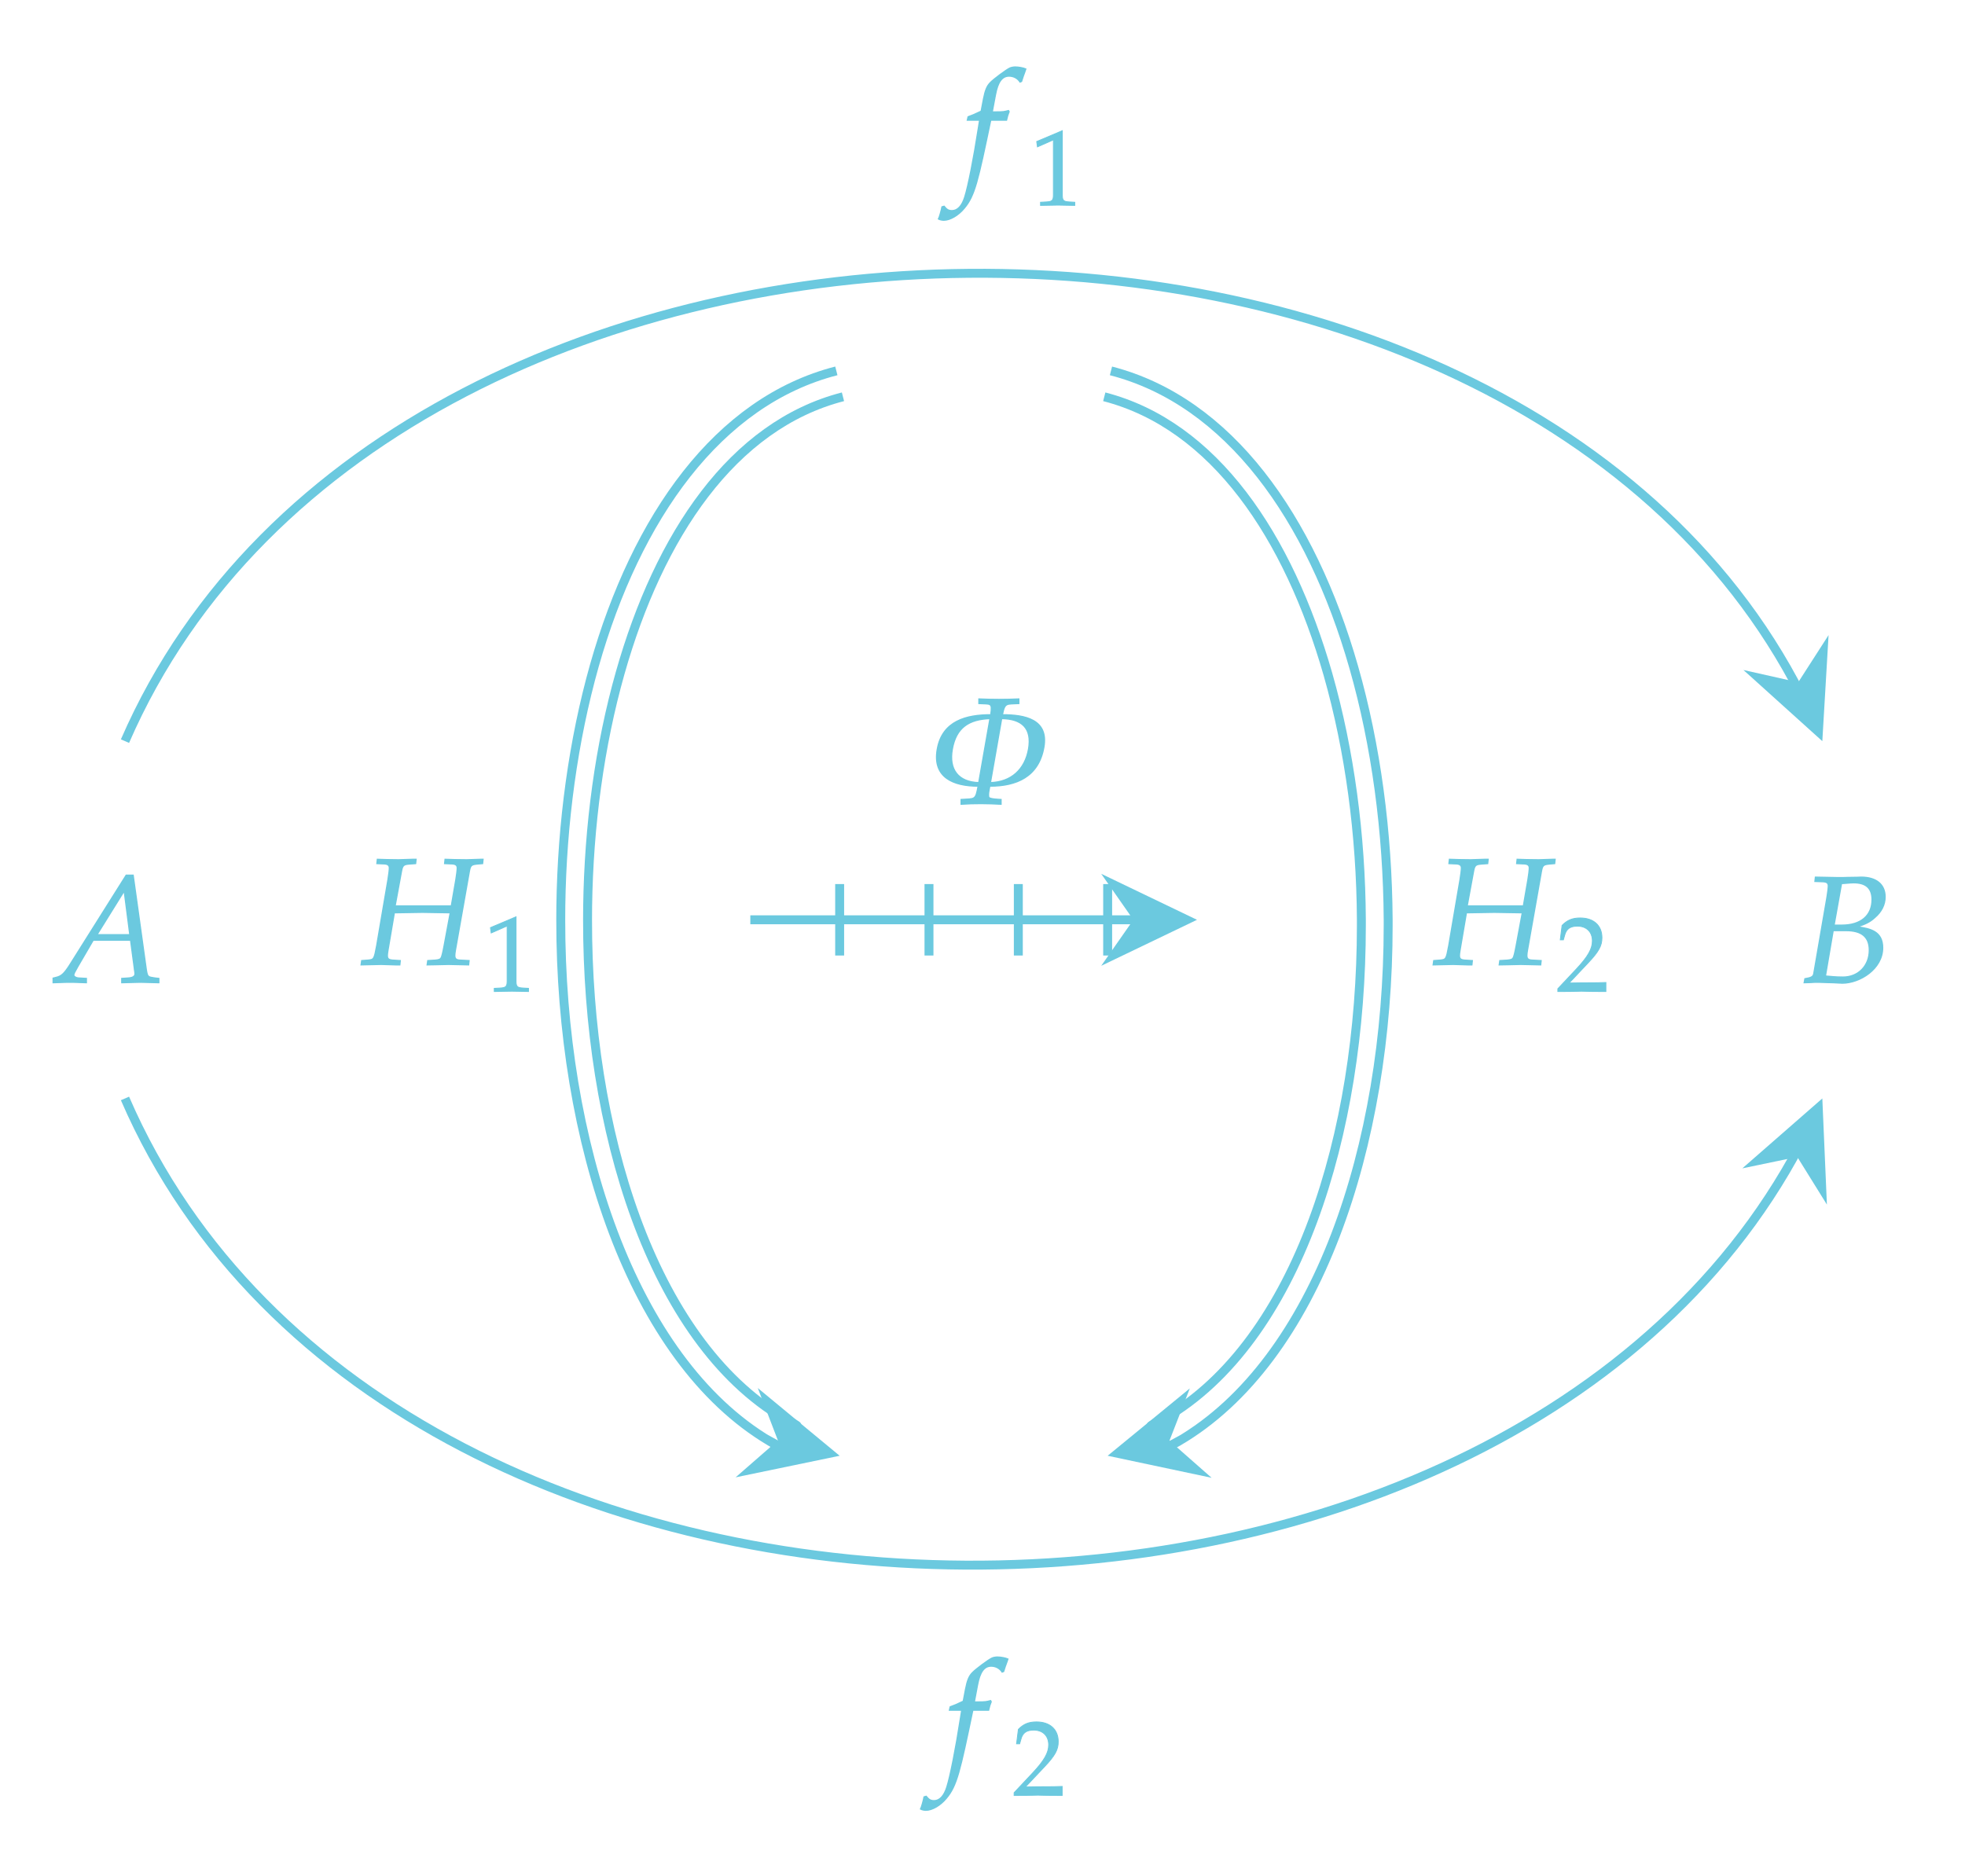
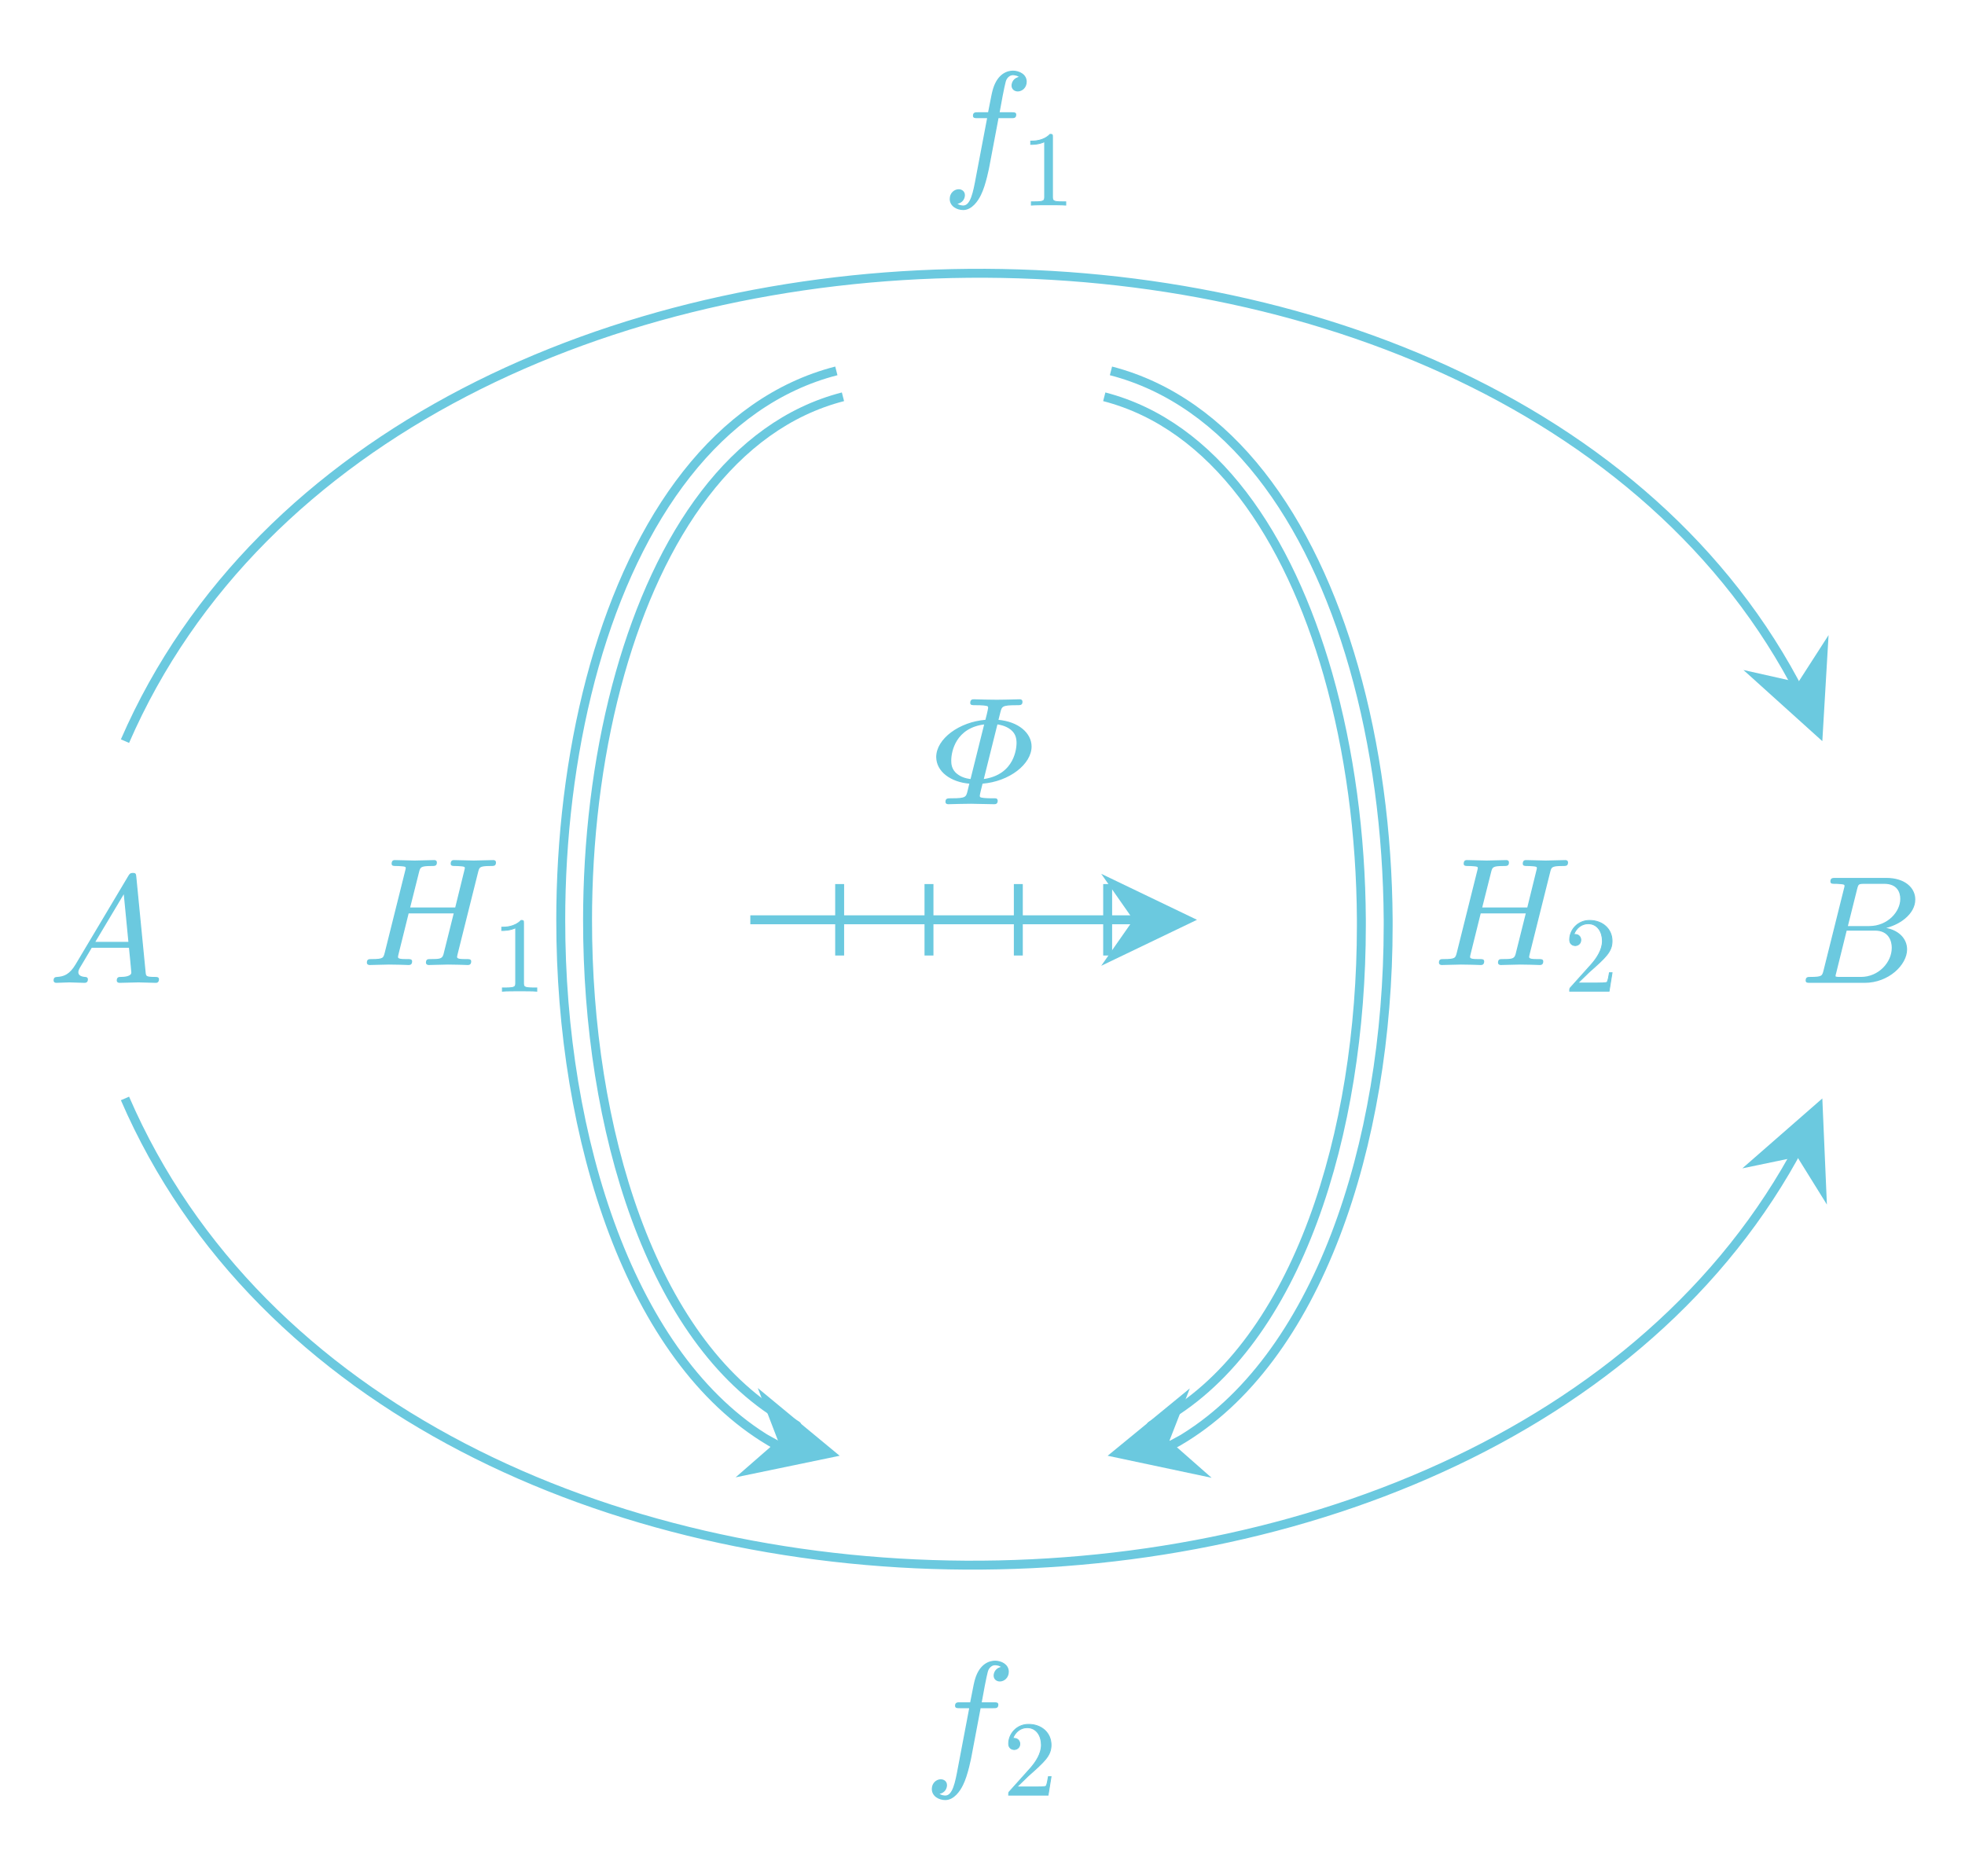
<svg xmlns="http://www.w3.org/2000/svg" x="0" y="0" width="219.96" height="209.938" style="         width:219.96px;         height:209.938px;         background: transparent;         fill: none; ">
  <svg />
  <svg class="role-diagram-draw-area">
    <g class="shapes-region" style="stroke: black; fill: none;">
      <g class="arrow-line">
        <path class="connection real" stroke-dasharray="" d="  M13.99,122.97 C44.06,192.43 171.77,192.15 203.07,125.03" style="stroke: rgb(107, 201, 223); stroke-opacity: 1; stroke-width: 1; fill: none; fill-opacity: 1;" />
        <g stroke="none" fill="rgb(107,201,223)" fill-opacity="1" transform="matrix(-0.3937815,0.9192041,-0.9192041,-0.3937815,203.989,122.9718)" style="stroke: none; fill: rgb(107, 201, 223); stroke-width: 1;">
          <path d=" M10.72,-5.15 L0,0 L10.72,5.15 L7.12,0 Z" />
        </g>
      </g>
      <g class="arrow-line">
        <path class="connection real" stroke-dasharray="" d="  M13.99,82.97 C44.06,13.83 172.75,13.14 203.1,80.9" style="stroke: rgb(107, 201, 223); stroke-opacity: 1; stroke-width: 1; fill: none; fill-opacity: 1;" />
        <g stroke="none" fill="rgb(107,201,223)" fill-opacity="1" transform="matrix(-0.3792947,-0.9252759,0.9252759,-0.3792947,203.989,82.97185)" style="stroke: none; fill: rgb(107, 201, 223); stroke-width: 1;">
          <path d=" M10.72,-5.15 L0,0 L10.72,5.15 L7.12,0 Z" />
        </g>
      </g>
      <g class="arrow-line">
        <path class="connection real" stroke-dasharray="" d="  M94.36,44.42 C81.99,47.6 73.77,59.98 69.42,75.34 C67.12,83.46 65.91,92.44 65.78,101.47 C65.77,101.96 65.77,102.45 65.77,102.95 C65.74,126.38 72.9,150 87.71,158.78 C89.12,159.61 90.6,160.31 86.79,158.21 M93.62,41.52 C80.36,44.92 71.24,57.91 66.53,74.52 C64.17,82.88 62.91,92.13 62.78,101.42 C62.77,101.93 62.77,102.44 62.77,102.94 C62.74,127.65 70.69,152.17 86.18,161.36 C87.76,162.3 89.42,163.08 85.76,161.1" style="stroke: rgb(107, 201, 223); stroke-opacity: 1; stroke-width: 1; fill: none; fill-opacity: 1;" />
        <g stroke="none" fill="rgb(107,201,223)" fill-opacity="1" transform="matrix(-0.9705485,-0.2409057,0.2409057,-0.9705485,93.98899,162.9718)" style="stroke: none; fill: rgb(107, 201, 223); stroke-width: 1;">
          <path d=" M10.72,-5.15 L0,0 L10.72,5.15 L7.12,0 Z" />
        </g>
      </g>
      <g class="arrow-line">
        <path class="connection real" stroke-dasharray="" d="  M124.36,41.52 C137.57,44.93 146.76,57.98 151.53,74.67 C154.04,83.44 155.33,93.19 155.39,102.94 C155.39,103.16 155.39,103.39 155.39,103.61 C155.39,128.12 147.49,152.3 131.87,161.39 C130.28,162.31 128.61,163.09 132.27,161.15 M123.61,44.42 C135.95,47.61 144.23,60.06 148.65,75.49 C151.08,84.02 152.34,93.49 152.39,102.95 C152.39,103.17 152.39,103.39 152.39,103.61 C152.39,126.83 145.28,150.11 130.36,158.79 C128.94,159.62 127.44,160.32 131.26,158.25" style="stroke: rgb(107, 201, 223); stroke-opacity: 1; stroke-width: 1; fill: none; fill-opacity: 1;" />
        <g stroke="none" fill="rgb(107,201,223)" fill-opacity="1" transform="matrix(0.9715904,-0.2366686,0.2366686,0.9715904,123.989,162.9718)" style="stroke: none; fill: rgb(107, 201, 223); stroke-width: 1;">
          <path d=" M10.72,-5.15 L0,0 L10.72,5.15 L7.12,0 Z" />
        </g>
      </g>
      <g class="arrow-line">
        <path class="connection real" stroke-dasharray="" d="  M83.99,102.97 L130.99,102.97  M93.99,98.97 L93.99,106.97 M103.99,98.97 L103.99,106.97 M113.99,98.97 L113.99,106.97 M123.99,98.97 L123.99,106.97" style="stroke: rgb(107, 201, 223); stroke-opacity: 1; stroke-width: 1; fill: none; fill-opacity: 1;" />
        <g stroke="none" fill="rgb(107,201,223)" fill-opacity="1" transform="matrix(-1,1.2246467991473532e-16,-1.2246467991473532e-16,-1,133.989,102.9718)" style="stroke: none; fill: rgb(107, 201, 223); stroke-width: 1;">
          <path d=" M10.72,-5.15 L0,0 L10.72,5.15 L7.12,0 Z" />
        </g>
      </g>
      <g />
    </g>
    <g />
    <g />
    <g />
  </svg>
-   <svg width="217.971" height="207.949" style="width:217.971px;height:207.949px;font-family:Asana-Math, Asana;background:transparent;">
+   <svg width="217.971" height="207.949" style="width:217.971px;height:207.949px;font-family:LatinModern-Math, LatinModern, Asana-Math, Asana;background:transparent;">
    <g>
      <g>
        <g>
          <g transform="matrix(1,0,0,1,5.470581,109.9618)">
-             <path transform="matrix(0.017,0,0,-0.017,0,0)" d="M567 55C567 39 552 30 524 28L480 25L480 -3C582 0 582 0 602 0C622 0 622 0 724 -3L724 25L698 28C651 35 650 35 642 80L555 705L509 705L136 112C100 56 82 40 48 32L28 27L28 -3C120 0 120 0 140 0C159 0 161 0 247 -3L247 25L195 28C179 29 164 38 164 47C164 55 171 69 190 102L292 277L538 277L563 89L563 86C563 84 567 69 567 55ZM496 601L533 313L317 313Z" stroke="rgb(107,201,223)" stroke-opacity="1" stroke-width="8" fill="rgb(107,201,223)" fill-opacity="1" />
+             <path transform="matrix(0.017,0,0,-0.017,0,0)" d="M721 20C721 31 711 31 698 31C636 31 636 38 633 67L572 692C570 712 570 716 553 716C537 716 533 709 527 699L179 115C139 48 100 34 56 31C44 30 35 30 35 11C35 5 40 0 48 0C75 0 106 3 134 3C167 3 202 0 234 0C240 0 253 0 253 19C253 30 244 31 237 31C214 33 190 41 190 66C190 78 196 89 204 103C211 115 212 115 280 231L531 231C533 210 547 74 547 64C547 34 495 31 475 31C461 31 451 31 451 11C451 0 465 0 465 0C506 0 549 3 590 3C615 3 678 0 703 0C709 0 721 0 721 20ZM528 262L299 262L496 592Z" stroke="rgb(107,201,223)" stroke-opacity="1" stroke-width="8" fill="rgb(107,201,223)" fill-opacity="1" />
          </g>
        </g>
      </g>
    </g>
    <g>
      <g>
        <g>
-           <g transform="matrix(1,0,0,1,201.514,109.9618)">
-             <path transform="matrix(0.017,0,0,-0.017,0,0)" d="M543 227C543 337 459 353 377 365C434 385 459 397 490 425C536 464 559 511 559 562C559 644 501 692 401 692C399 692 389 692 374 691L311 690C299 689 263 689 251 689C232 689 201 690 152 691L100 692L97 664L150 662C174 661 185 653 185 635C185 621 181 589 176 559L89 55C85 37 73 30 31 23L26 -3L63 -2C90 0 105 0 117 0C128 0 154 -1 180 -2L217 -3L237 -4C256 -5 269 -6 277 -6C392 -6 543 87 543 227ZM166 41L217 340L302 340C405 340 455 298 455 211C455 108 382 34 282 34C228 34 207 38 166 41ZM352 655C433 655 473 619 473 544C473 439 399 376 275 376L223 376L272 650C288 650 329 655 352 655Z" stroke="rgb(107,201,223)" stroke-opacity="1" stroke-width="8" fill="rgb(107,201,223)" fill-opacity="1" />
+           <g transform="matrix(1,0,0,1,201.4763,109.9618)">
+             <path transform="matrix(0.017,0,0,-0.017,0,0)" d="M756 545C756 619 690 683 570 683L234 683C215 683 205 683 205 663C205 652 214 652 233 652C233 652 254 652 271 650C289 648 298 647 298 634C298 630 297 627 294 615L160 78C150 39 148 31 69 31C52 31 42 31 42 11C42 0 51 0 69 0L426 0C584 0 702 118 702 216C702 288 644 346 547 357C651 376 756 450 756 545ZM665 549C665 461 579 366 457 366L311 366L373 614C382 649 384 652 427 652L556 652C644 652 665 593 665 549ZM609 227C609 128 520 31 402 31L266 31C252 31 250 31 244 32C234 33 231 34 231 42C231 45 231 47 236 65L305 344L494 344C590 344 609 270 609 227Z" stroke="rgb(107,201,223)" stroke-opacity="1" stroke-width="8" fill="rgb(107,201,223)" fill-opacity="1" />
          </g>
        </g>
      </g>
    </g>
    <g>
      <g>
        <g>
          <g transform="matrix(1,0,0,1,105.4778,19.96133)">
-             <path transform="matrix(0.017,0,0,-0.017,0,0)" d="M345 437L329 437L350 549C366 635 394 673 440 673C470 673 497 658 512 634L522 638C527 654 537 685 545 705L550 720C534 727 503 733 480 733C469 733 453 730 445 726C421 715 339 654 316 630C294 608 282 578 271 521L256 442C215 422 195 414 170 405L165 383L246 383L237 327C207 132 170 -54 148 -123C130 -182 100 -213 64 -213C41 -213 30 -206 12 -184L-2 -188C-6 -211 -20 -259 -25 -268C-16 -273 -1 -276 10 -276C51 -276 105 -245 144 -198C215 -114 235 -18 319 383L423 383C427 402 434 425 440 439L436 446C407 439 408 437 345 437Z" stroke="rgb(107,201,223)" stroke-opacity="1" stroke-width="8" fill="rgb(107,201,223)" fill-opacity="1" />
+             <path transform="matrix(0.017,0,0,-0.017,0,0)" d="M552 636C552 682 506 705 465 705C431 705 368 687 338 588C332 567 329 557 305 431L236 431C217 431 206 431 206 412C206 400 215 400 234 400L300 400L225 5C207 -92 190 -183 138 -183C134 -183 109 -183 90 -165C136 -162 145 -126 145 -111C145 -88 127 -76 108 -76C82 -76 53 -98 53 -136C53 -181 97 -205 138 -205C193 -205 233 -146 251 -108C283 -45 306 76 307 83L367 400L453 400C473 400 483 400 483 420C483 431 473 431 456 431L373 431C384 489 383 487 394 545C398 566 412 637 418 649C427 668 444 683 465 683C469 683 495 683 514 665C470 661 460 626 460 611C460 588 478 576 497 576C523 576 552 598 552 636Z" stroke="rgb(107,201,223)" stroke-opacity="1" stroke-width="8" fill="rgb(107,201,223)" fill-opacity="1" />
          </g>
        </g>
        <g>
          <g>
            <g>
              <g>
-                 <g transform="matrix(1,0,0,1,115.3338,22.96168)">
-                   <path transform="matrix(0.0119,0,0,-0.0119,0,0)" d="M418 -3L418 27L366 30C311 33 301 44 301 96L301 700L60 598L67 548L217 614L217 96C217 44 206 33 152 30L96 27L96 -3C250 0 250 0 261 0C292 0 402 -3 418 -3Z" stroke="rgb(107,201,223)" stroke-opacity="1" stroke-width="8" fill="rgb(107,201,223)" fill-opacity="1" />
+                 <g transform="matrix(1,0,0,1,114.3166,22.96168)">
+                   <path transform="matrix(0.0119,0,0,-0.0119,0,0)" d="M419 0L419 31L387 31C297 31 294 42 294 79L294 640C294 664 294 666 271 666C209 602 121 602 89 602L89 571C109 571 168 571 220 597L220 79C220 43 217 31 127 31L95 31L95 0C130 3 217 3 257 3C297 3 384 3 419 0Z" stroke="rgb(107,201,223)" stroke-opacity="1" stroke-width="8" fill="rgb(107,201,223)" fill-opacity="1" />
                </g>
              </g>
            </g>
          </g>
        </g>
      </g>
    </g>
    <g>
      <g>
        <g>
          <g transform="matrix(1,0,0,1,103.4734,197.9655)">
-             <path transform="matrix(0.017,0,0,-0.017,0,0)" d="M345 437L329 437L350 549C366 635 394 673 440 673C470 673 497 658 512 634L522 638C527 654 537 685 545 705L550 720C534 727 503 733 480 733C469 733 453 730 445 726C421 715 339 654 316 630C294 608 282 578 271 521L256 442C215 422 195 414 170 405L165 383L246 383L237 327C207 132 170 -54 148 -123C130 -182 100 -213 64 -213C41 -213 30 -206 12 -184L-2 -188C-6 -211 -20 -259 -25 -268C-16 -273 -1 -276 10 -276C51 -276 105 -245 144 -198C215 -114 235 -18 319 383L423 383C427 402 434 425 440 439L436 446C407 439 408 437 345 437Z" stroke="rgb(107,201,223)" stroke-opacity="1" stroke-width="8" fill="rgb(107,201,223)" fill-opacity="1" />
+             <path transform="matrix(0.017,0,0,-0.017,0,0)" d="M552 636C552 682 506 705 465 705C431 705 368 687 338 588C332 567 329 557 305 431L236 431C217 431 206 431 206 412C206 400 215 400 234 400L300 400L225 5C207 -92 190 -183 138 -183C134 -183 109 -183 90 -165C136 -162 145 -126 145 -111C145 -88 127 -76 108 -76C82 -76 53 -98 53 -136C53 -181 97 -205 138 -205C193 -205 233 -146 251 -108C283 -45 306 76 307 83L367 400L453 400C473 400 483 400 483 420C483 431 473 431 456 431L373 431C384 489 383 487 394 545C398 566 412 637 418 649C427 668 444 683 465 683C469 683 495 683 514 665C470 661 460 626 460 611C460 588 478 576 497 576C523 576 552 598 552 636Z" stroke="rgb(107,201,223)" stroke-opacity="1" stroke-width="8" fill="rgb(107,201,223)" fill-opacity="1" />
          </g>
        </g>
        <g>
          <g>
            <g>
              <g>
-                 <g transform="matrix(1,0,0,1,113.3295,200.9658)">
-                   <path transform="matrix(0.0119,0,0,-0.0119,0,0)" d="M16 23L16 -3C203 -3 203 0 239 0C275 0 275 -3 468 -3L468 82C353 77 307 81 122 77L304 270C401 373 431 428 431 503C431 618 353 689 226 689C154 689 105 669 56 619L39 483L68 483L81 529C97 587 133 612 200 612C286 612 341 558 341 473C341 398 299 324 186 204Z" stroke="rgb(107,201,223)" stroke-opacity="1" stroke-width="8" fill="rgb(107,201,223)" fill-opacity="1" />
+                 <g transform="matrix(1,0,0,1,112.3122,200.9658)">
+                   <path transform="matrix(0.0119,0,0,-0.0119,0,0)" d="M449 174L424 174C419 144 412 100 402 85C395 77 329 77 307 77L127 77L233 180C389 318 449 372 449 472C449 586 359 666 237 666C124 666 50 574 50 485C50 429 100 429 103 429C120 429 155 441 155 482C155 508 137 534 102 534C94 534 92 534 89 533C112 598 166 635 224 635C315 635 358 554 358 472C358 392 308 313 253 251L61 37C50 26 50 24 50 0L421 0Z" stroke="rgb(107,201,223)" stroke-opacity="1" stroke-width="8" fill="rgb(107,201,223)" fill-opacity="1" />
                </g>
              </g>
            </g>
          </g>
        </g>
      </g>
    </g>
    <g>
      <g>
        <g>
          <g transform="matrix(1,0,0,1,40.47159,107.965)">
-             <path transform="matrix(0.017,0,0,-0.017,0,0)" d="M221 385L263 613C270 652 277 658 314 661L356 664L359 692L335 692L245 689C229 689 211 689 168 690L104 692L101 664L148 662C172 661 183 653 183 635C183 621 179 590 174 559L100 125C83 33 82 32 42 28L1 25L-3 -3L39 -2C87 -1 110 0 129 0L226 -3L252 -3L255 25L206 28C179 30 170 37 170 58C170 67 171 74 174 93L216 340L277 341C339 342 381 343 400 343C419 343 460 342 523 341L584 340L544 125C535 76 528 48 523 42C519 34 508 30 486 28L436 25L432 -3L488 -2C532 -1 562 0 573 0C589 0 620 -1 663 -2L705 -3L708 25L650 28C624 29 614 37 614 58C614 67 615 76 618 93L710 613C717 652 723 657 761 661L797 664L800 692L784 692L693 689C678 689 657 689 613 690L550 692L547 664L595 662C619 661 630 653 630 635C630 621 626 589 621 559L591 385Z" stroke="rgb(107,201,223)" stroke-opacity="1" stroke-width="8" fill="rgb(107,201,223)" fill-opacity="1" />
+             <path transform="matrix(0.017,0,0,-0.017,0,0)" d="M881 672C881 683 870 683 867 683L739 680L610 683C602 683 591 683 591 663C591 652 600 652 619 652C619 652 640 652 657 650C675 648 684 647 684 634C684 630 683 628 680 615L620 371L315 371L374 606C383 642 386 652 458 652C484 652 492 652 492 672C492 683 481 683 478 683L350 680L221 683C213 683 202 683 202 663C202 652 211 652 230 652C230 652 251 652 268 650C286 648 295 647 295 634C295 630 294 627 291 615L157 78C147 39 145 31 66 31C48 31 39 31 39 11C39 0 53 0 53 0L180 3L244 2C266 2 288 0 309 0C317 0 329 0 329 20C329 31 320 31 301 31C264 31 236 31 236 49C236 55 238 60 239 66L307 340L612 340L543 64C533 32 514 31 452 31C437 31 428 31 428 11C428 0 442 0 442 0L569 3L633 2C655 2 677 0 698 0C706 0 718 0 718 20C718 31 709 31 690 31C653 31 625 31 625 49C625 55 627 60 628 66L763 606C772 642 774 652 847 652C873 652 881 652 881 672Z" stroke="rgb(107,201,223)" stroke-opacity="1" stroke-width="8" fill="rgb(107,201,223)" fill-opacity="1" />
          </g>
        </g>
        <g>
          <g>
            <g>
              <g>
-                 <g transform="matrix(1,0,0,1,54.18567,110.9653)">
-                   <path transform="matrix(0.0119,0,0,-0.0119,0,0)" d="M418 -3L418 27L366 30C311 33 301 44 301 96L301 700L60 598L67 548L217 614L217 96C217 44 206 33 152 30L96 27L96 -3C250 0 250 0 261 0C292 0 402 -3 418 -3Z" stroke="rgb(107,201,223)" stroke-opacity="1" stroke-width="8" fill="rgb(107,201,223)" fill-opacity="1" />
+                 <g transform="matrix(1,0,0,1,55.10495,110.9653)">
+                   <path transform="matrix(0.0119,0,0,-0.0119,0,0)" d="M419 0L419 31L387 31C297 31 294 42 294 79L294 640C294 664 294 666 271 666C209 602 121 602 89 602L89 571C109 571 168 571 220 597L220 79C220 43 217 31 127 31L95 31L95 0C130 3 217 3 257 3C297 3 384 3 419 0Z" stroke="rgb(107,201,223)" stroke-opacity="1" stroke-width="8" fill="rgb(107,201,223)" fill-opacity="1" />
                </g>
              </g>
            </g>
          </g>
        </g>
      </g>
    </g>
    <g>
      <g>
        <g>
          <g transform="matrix(1,0,0,1,160.4772,107.965)">
-             <path transform="matrix(0.017,0,0,-0.017,0,0)" d="M221 385L263 613C270 652 277 658 314 661L356 664L359 692L335 692L245 689C229 689 211 689 168 690L104 692L101 664L148 662C172 661 183 653 183 635C183 621 179 590 174 559L100 125C83 33 82 32 42 28L1 25L-3 -3L39 -2C87 -1 110 0 129 0L226 -3L252 -3L255 25L206 28C179 30 170 37 170 58C170 67 171 74 174 93L216 340L277 341C339 342 381 343 400 343C419 343 460 342 523 341L584 340L544 125C535 76 528 48 523 42C519 34 508 30 486 28L436 25L432 -3L488 -2C532 -1 562 0 573 0C589 0 620 -1 663 -2L705 -3L708 25L650 28C624 29 614 37 614 58C614 67 615 76 618 93L710 613C717 652 723 657 761 661L797 664L800 692L784 692L693 689C678 689 657 689 613 690L550 692L547 664L595 662C619 661 630 653 630 635C630 621 626 589 621 559L591 385Z" stroke="rgb(107,201,223)" stroke-opacity="1" stroke-width="8" fill="rgb(107,201,223)" fill-opacity="1" />
+             <path transform="matrix(0.017,0,0,-0.017,0,0)" d="M881 672C881 683 870 683 867 683L739 680L610 683C602 683 591 683 591 663C591 652 600 652 619 652C619 652 640 652 657 650C675 648 684 647 684 634C684 630 683 628 680 615L620 371L315 371L374 606C383 642 386 652 458 652C484 652 492 652 492 672C492 683 481 683 478 683L350 680L221 683C213 683 202 683 202 663C202 652 211 652 230 652C230 652 251 652 268 650C286 648 295 647 295 634C295 630 294 627 291 615L157 78C147 39 145 31 66 31C48 31 39 31 39 11C39 0 53 0 53 0L180 3L244 2C266 2 288 0 309 0C317 0 329 0 329 20C329 31 320 31 301 31C264 31 236 31 236 49C236 55 238 60 239 66L307 340L612 340L543 64C533 32 514 31 452 31C437 31 428 31 428 11C428 0 442 0 442 0L569 3L633 2C655 2 677 0 698 0C706 0 718 0 718 20C718 31 709 31 690 31C653 31 625 31 625 49C625 55 627 60 628 66L763 606C772 642 774 652 847 652C873 652 881 652 881 672Z" stroke="rgb(107,201,223)" stroke-opacity="1" stroke-width="8" fill="rgb(107,201,223)" fill-opacity="1" />
          </g>
        </g>
        <g>
          <g>
            <g>
              <g>
-                 <g transform="matrix(1,0,0,1,174.1913,110.9653)">
-                   <path transform="matrix(0.0119,0,0,-0.0119,0,0)" d="M16 23L16 -3C203 -3 203 0 239 0C275 0 275 -3 468 -3L468 82C353 77 307 81 122 77L304 270C401 373 431 428 431 503C431 618 353 689 226 689C154 689 105 669 56 619L39 483L68 483L81 529C97 587 133 612 200 612C286 612 341 558 341 473C341 398 299 324 186 204Z" stroke="rgb(107,201,223)" stroke-opacity="1" stroke-width="8" fill="rgb(107,201,223)" fill-opacity="1" />
+                 <g transform="matrix(1,0,0,1,175.1106,110.9653)">
+                   <path transform="matrix(0.0119,0,0,-0.0119,0,0)" d="M449 174L424 174C419 144 412 100 402 85C395 77 329 77 307 77L127 77L233 180C389 318 449 372 449 472C449 586 359 666 237 666C124 666 50 574 50 485C50 429 100 429 103 429C120 429 155 441 155 482C155 508 137 534 102 534C94 534 92 534 89 533C112 598 166 635 224 635C315 635 358 554 358 472C358 392 308 313 253 251L61 37C50 26 50 24 50 0L421 0Z" stroke="rgb(107,201,223)" stroke-opacity="1" stroke-width="8" fill="rgb(107,201,223)" fill-opacity="1" />
                </g>
              </g>
            </g>
          </g>
        </g>
      </g>
    </g>
    <g>
      <g>
        <g>
          <g transform="matrix(1,0,0,1,104.4756,89.96338)">
-             <path transform="matrix(0.017,0,0,-0.017,0,0)" d="M446 -4L446 27C429 28 380 29 366 40C359 58 368 94 372 115C547 115 694 176 728 372C760 555 602 585 455 585C471 668 482 654 563 659L563 689C475 685 389 685 300 689L300 659C378 654 390 669 378 585C220 585 59 546 26 358C-7 172 133 115 295 115C278 21 275 33 183 27L183 -4C271 2 358 1 446 -4ZM627 359C603 224 512 142 376 138L450 560C582 558 651 498 627 359ZM299 138C165 142 101 224 125 358C150 502 236 555 373 560Z" stroke="rgb(107,201,223)" stroke-opacity="1" stroke-width="8" fill="rgb(107,201,223)" fill-opacity="1" />
+             <path transform="matrix(0.017,0,0,-0.017,0,0)" d="M643 376C643 461 560 537 424 548L437 600C448 643 451 652 546 652C575 652 583 652 583 671C583 683 572 683 567 683C542 683 516 681 491 681L418 680L341 681C317 681 292 683 268 683C259 683 247 683 247 663C247 652 255 652 281 652C303 652 309 652 333 650C362 647 365 643 365 630C365 625 359 602 356 587L346 548C172 535 23 423 23 307C23 215 115 144 242 135L230 85C219 40 216 31 121 31C92 31 84 31 84 11C84 0 96 0 100 0C125 0 151 2 176 2L248 3L399 0C408 0 420 0 420 19C420 27 414 30 414 30C411 31 409 31 386 31C364 31 359 31 334 33C305 36 302 40 302 53C302 60 314 108 321 135C501 149 643 264 643 376ZM340 526L248 157C209 162 179 173 155 192C114 223 114 266 114 284C114 343 144 504 340 526ZM552 399C552 373 544 185 327 157L419 526C428 525 476 519 512 490C542 466 552 436 552 399Z" stroke="rgb(107,201,223)" stroke-opacity="1" stroke-width="8" fill="rgb(107,201,223)" fill-opacity="1" />
          </g>
        </g>
      </g>
    </g>
  </svg>
</svg>
